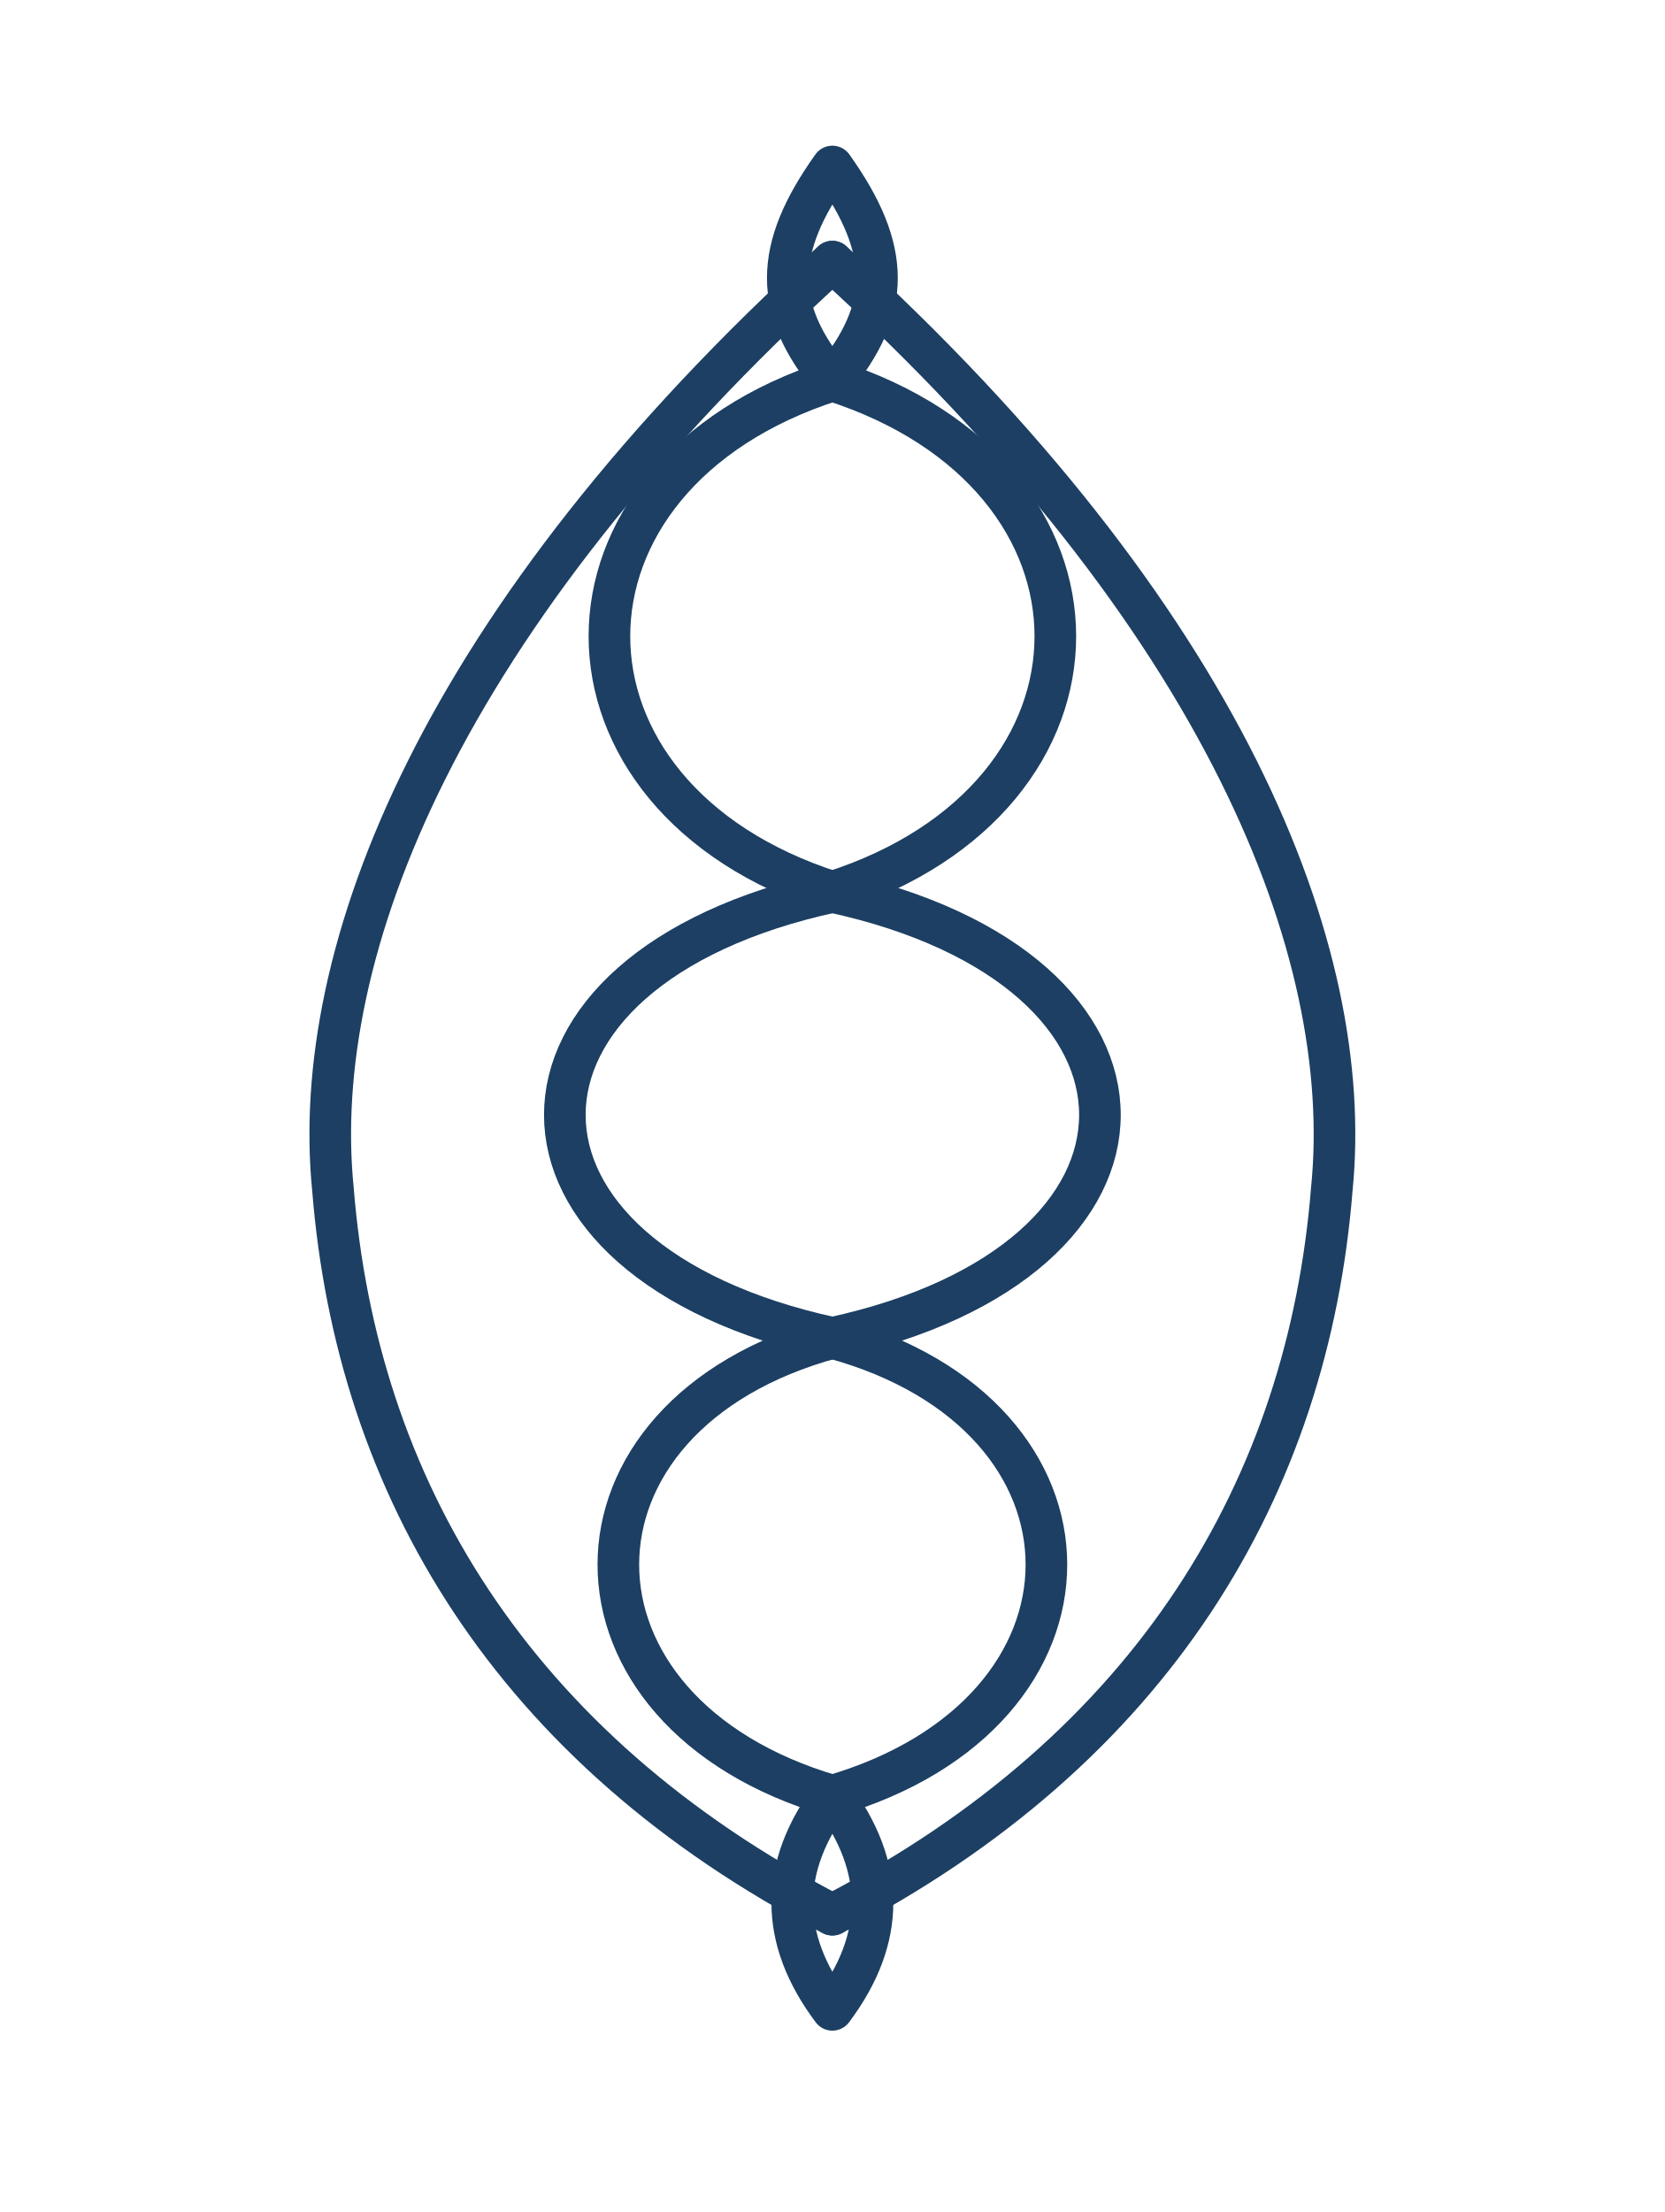
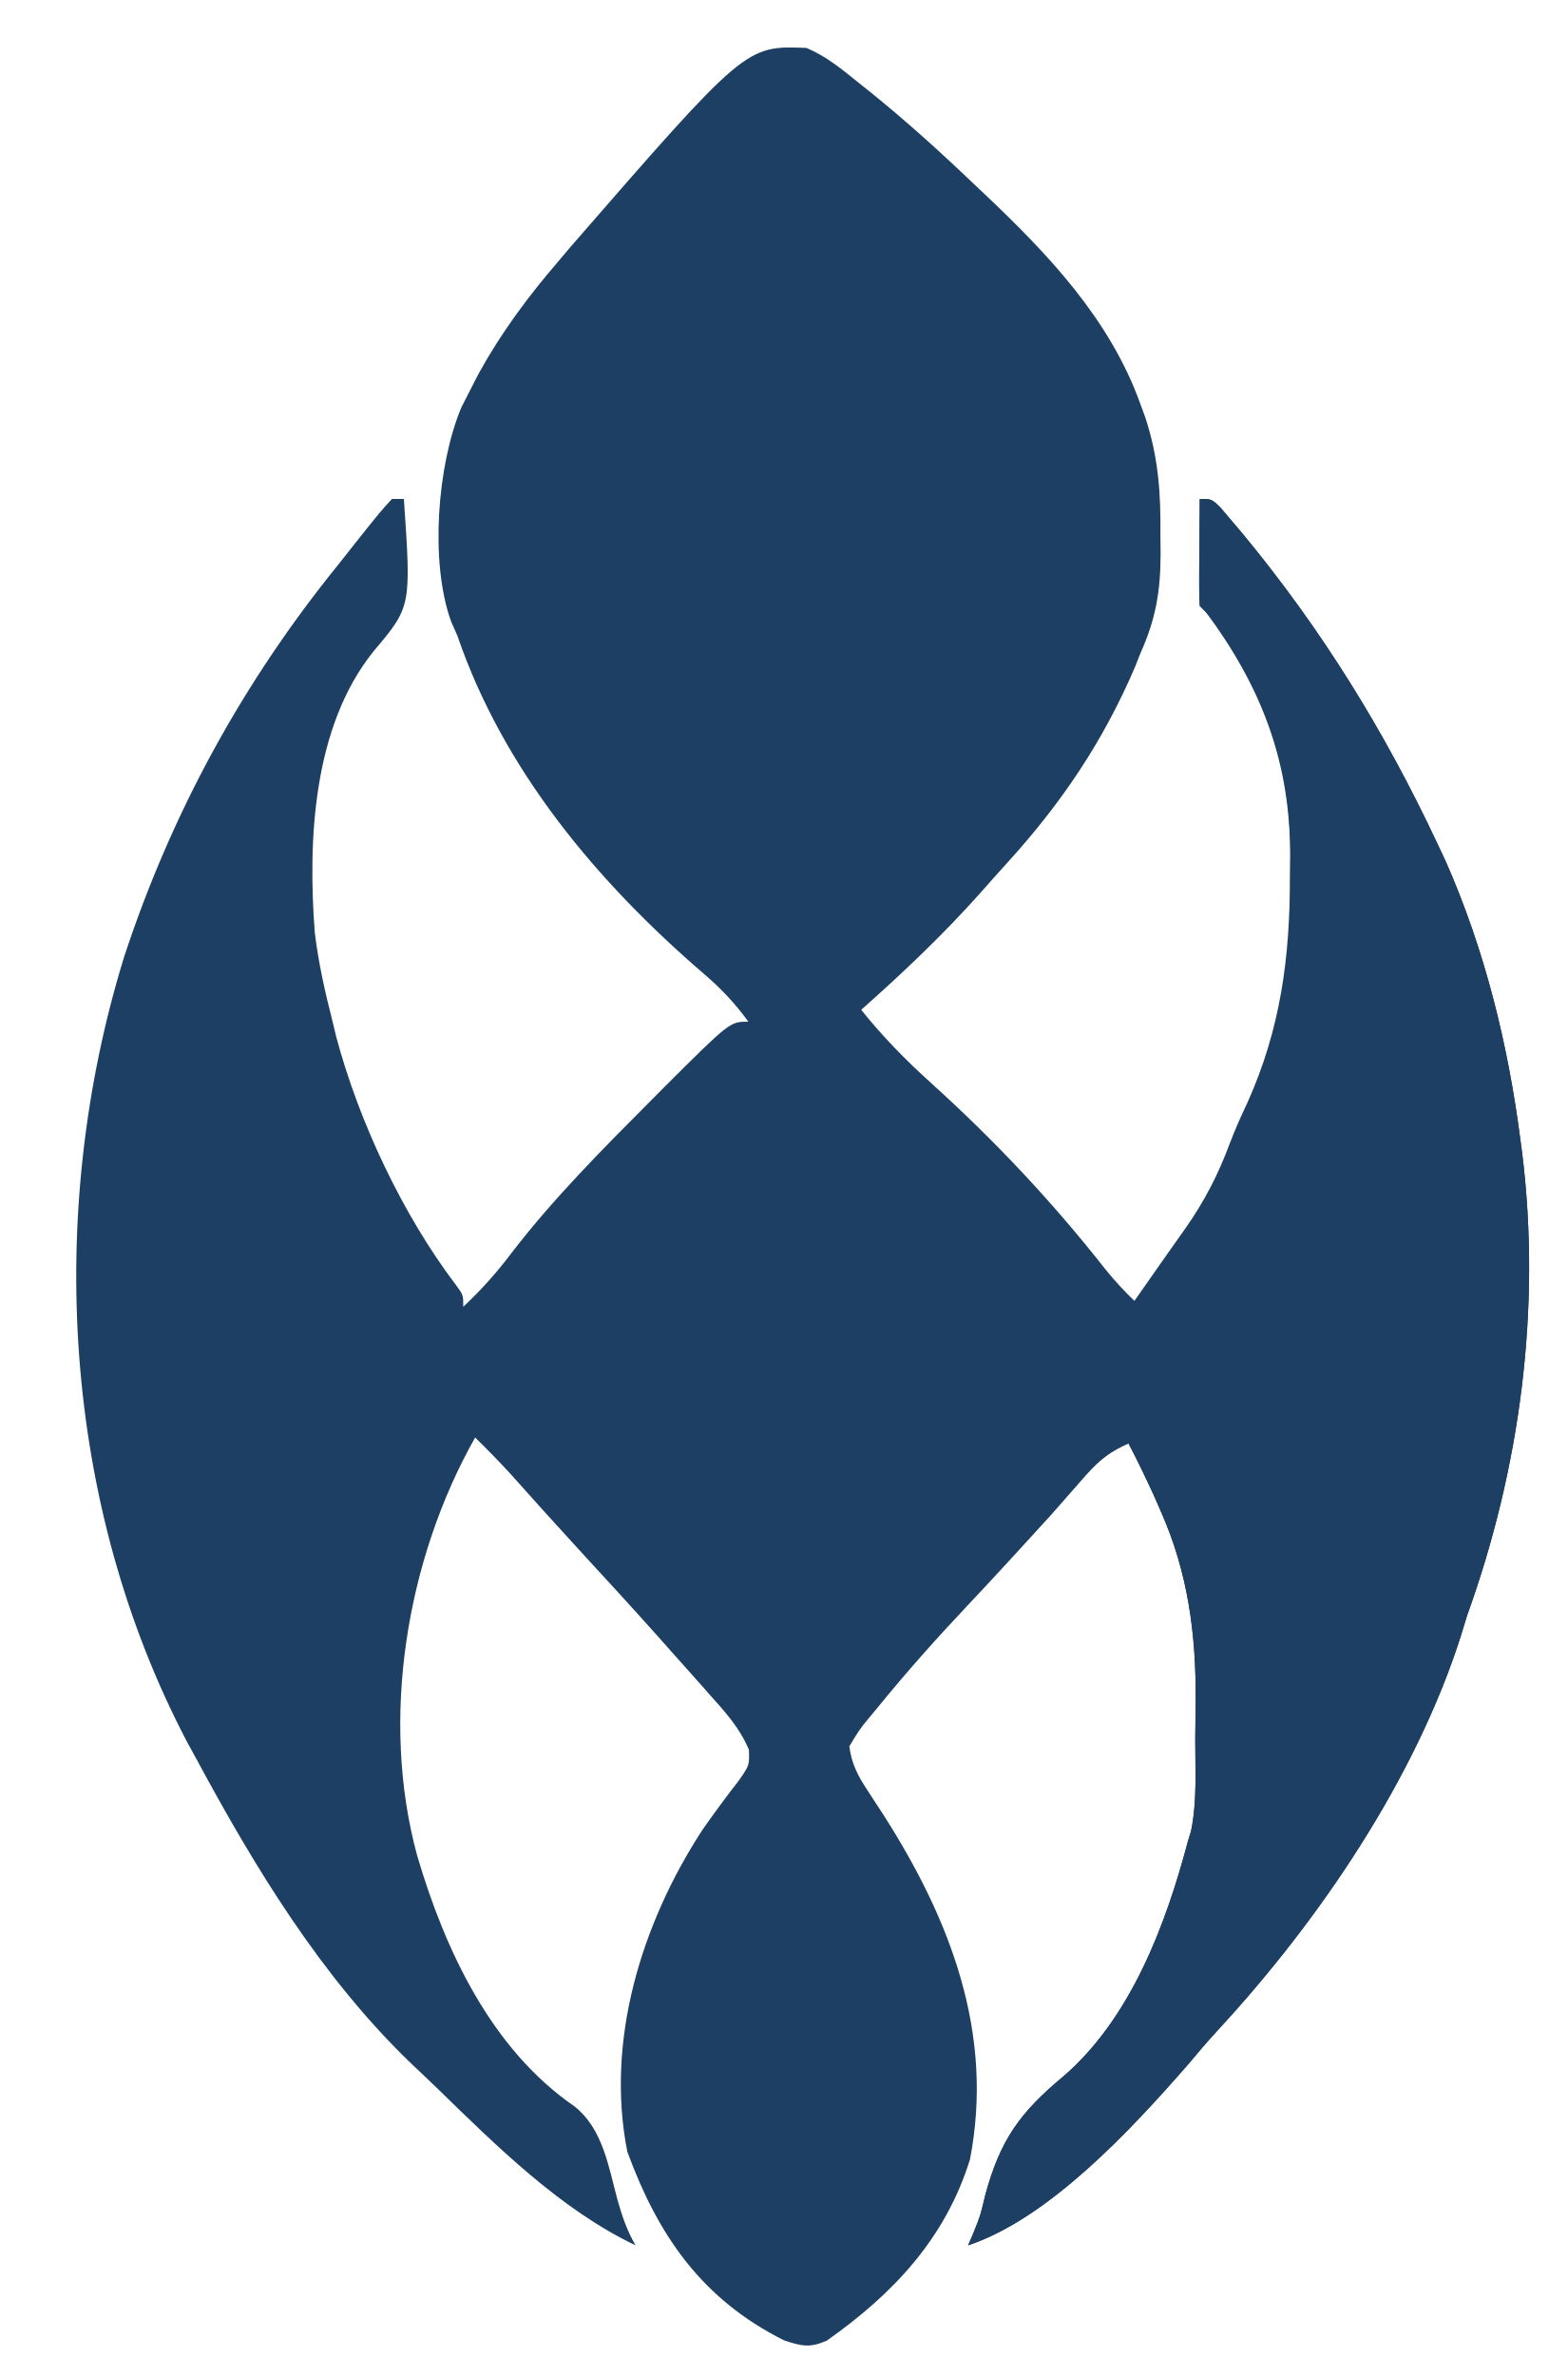
- <svg xmlns="http://www.w3.org/2000/svg" viewBox="0 0 280 372" fill="none" stroke="#1C3F63" stroke-width="7" stroke-linecap="round" stroke-linejoin="round">
-   <path d="M140,44 C 74,104 52,160 56,200 C 60,250 86,294 140,322" />
-   <path d="M140,44 C 206,104 228,160 224,200 C 220,250 194,294 140,322" />
-   <path d="M140,64 C190,80 190,134 140,150 C80,163 80,212 140,225 C188,238 188,288 140,302" />
-   <path d="M140,64 C90,80 90,134 140,150 C200,163 200,212 140,225 C92,238 92,288 140,302" />
-   <path d="M140,28 C150,42 150,52 140,64 C130,52 130,42 140,28" />
-   <path d="M140,302 C149,314 149,326 140,338 C131,326 131,314 140,302" />
+ <svg xmlns="http://www.w3.org/2000/svg" viewBox="566 194 264 400">
+   <path d="M0 0 C3.312 1.388 5.946 3.569 8.719 5.805 C9.338 6.299 9.956 6.793 10.594 7.302 C16.721 12.246 22.532 17.487 28.219 22.93 C28.786 23.465 29.354 24 29.938 24.551 C40.728 34.757 51.108 45.7 56.219 59.93 C56.613 61.007 56.613 61.007 57.014 62.106 C59.261 68.834 59.674 74.995 59.594 82.055 C59.605 83.087 59.617 84.12 59.629 85.184 C59.605 91.506 58.814 96.163 56.219 101.93 C55.926 102.675 55.634 103.42 55.332 104.188 C49.918 116.812 42.927 127.165 33.736 137.261 C32.284 138.858 30.853 140.471 29.426 142.09 C23.107 149.193 16.326 155.629 9.219 161.93 C12.817 166.428 16.697 170.385 20.969 174.242 C31.751 183.985 41.451 194.302 50.422 205.73 C51.939 207.587 53.486 209.277 55.219 210.93 C56.912 208.53 58.599 206.125 60.277 203.715 C61.468 202.007 62.666 200.305 63.879 198.613 C67.069 194.052 69.35 189.603 71.289 184.387 C72.166 182.068 73.162 179.858 74.219 177.617 C79.851 165.084 81.399 153.154 81.406 139.555 C81.418 138.374 81.431 137.193 81.443 135.977 C81.47 120.283 76.642 107.576 67.219 94.93 C66.889 94.6 66.559 94.27 66.219 93.93 C66.132 92.587 66.112 91.24 66.121 89.895 C66.124 89.086 66.128 88.277 66.131 87.443 C66.139 86.593 66.148 85.743 66.156 84.867 C66.161 84.013 66.165 83.159 66.17 82.279 C66.182 80.163 66.2 78.046 66.219 75.93 C68.219 75.93 68.219 75.93 69.723 77.401 C70.293 78.072 70.862 78.742 71.449 79.434 C72.384 80.534 72.384 80.534 73.337 81.657 C86.723 97.828 97.303 114.944 106.219 133.93 C106.679 134.908 107.139 135.886 107.613 136.895 C114.223 151.854 118.135 167.753 120.219 183.93 C120.312 184.624 120.404 185.319 120.5 186.035 C123.739 212.232 120.161 239.16 111.219 263.93 C110.887 265.016 110.556 266.103 110.215 267.223 C102.546 291.36 86.36 315.198 69.316 333.645 C67.49 335.634 65.759 337.668 64.031 339.742 C54.676 350.406 40.887 365.373 27.219 369.93 C27.656 368.913 27.656 368.913 28.102 367.875 C29.295 364.894 29.295 364.894 30.086 361.547 C32.6 352.212 35.918 347.579 43.285 341.461 C54.595 331.702 60.489 316.008 64.219 301.93 C64.395 301.356 64.57 300.783 64.751 300.192 C65.797 295.133 65.445 289.824 65.459 284.67 C65.469 282.53 65.5 280.392 65.531 278.252 C65.618 267.156 64.253 256.738 59.719 246.492 C59.292 245.519 58.865 244.546 58.426 243.543 C57.083 240.635 55.714 237.762 54.219 234.93 C50.648 236.416 48.673 238.397 46.156 241.305 C45.367 242.203 44.578 243.102 43.766 244.027 C42.925 244.985 42.085 245.943 41.219 246.93 C39.453 248.872 37.682 250.81 35.906 252.742 C35.448 253.243 34.99 253.744 34.517 254.26 C32.11 256.888 29.687 259.5 27.238 262.09 C21.927 267.728 16.785 273.473 11.906 279.492 C11.42 280.076 10.933 280.66 10.432 281.261 C8.928 283.095 8.928 283.095 7.219 285.93 C7.593 288.856 8.679 290.929 10.293 293.363 C10.711 294.006 11.128 294.648 11.558 295.31 C12.003 295.989 12.448 296.668 12.906 297.367 C24.209 315.037 31.648 334.236 27.535 355.457 C23.406 368.768 14.6 378.109 3.395 385.996 C0.513 387.233 -0.821 386.9 -3.781 385.93 C-17.56 379.009 -24.945 368.392 -30.156 354.18 C-33.876 335.465 -27.76 315.707 -17.521 299.995 C-15.539 297.156 -13.499 294.397 -11.371 291.664 C-9.596 289.104 -9.596 289.104 -9.691 286.488 C-11.256 282.815 -13.625 280.189 -16.281 277.242 C-16.825 276.624 -17.369 276.006 -17.929 275.37 C-19.537 273.548 -21.158 271.738 -22.781 269.93 C-23.577 269.034 -24.372 268.138 -25.191 267.215 C-29.639 262.235 -34.162 257.323 -38.68 252.408 C-42.424 248.331 -46.125 244.217 -49.809 240.086 C-51.743 237.971 -53.739 235.94 -55.781 233.93 C-67.389 254.478 -71.799 281.348 -65.55 304.304 C-60.867 320.21 -53.075 336.907 -39.031 346.555 C-34.285 350.343 -33.336 356.637 -31.824 362.25 C-31.019 365.089 -30.234 367.392 -28.781 369.93 C-41.46 363.877 -52.225 353.17 -62.189 343.475 C-63.557 342.148 -64.943 340.84 -66.332 339.535 C-81.597 324.921 -92.833 306.404 -102.781 287.93 C-103.263 287.049 -103.745 286.169 -104.242 285.262 C-125.353 245.124 -128.133 196 -114.897 153.061 C-106.93 128.806 -94.874 106.748 -78.781 86.93 C-77.929 85.85 -77.077 84.769 -76.227 83.688 C-71.64 77.929 -71.64 77.929 -69.781 75.93 C-69.121 75.93 -68.461 75.93 -67.781 75.93 C-66.537 94.058 -66.537 94.058 -72.902 101.594 C-83.092 114.263 -83.977 133.374 -82.781 148.93 C-82.167 154.018 -81.054 158.968 -79.781 163.93 C-79.576 164.783 -79.371 165.636 -79.16 166.516 C-75.336 180.817 -67.976 196.443 -59.016 208.258 C-57.781 209.93 -57.781 209.93 -57.781 211.93 C-54.757 209.089 -52.157 206.181 -49.656 202.867 C-42.512 193.571 -34.227 185.288 -25.969 176.992 C-25.252 176.27 -24.534 175.548 -23.795 174.805 C-12.887 163.93 -12.887 163.93 -9.781 163.93 C-12.016 160.856 -14.4 158.316 -17.281 155.867 C-35.272 140.38 -51.021 121.586 -58.781 98.93 C-59.124 98.156 -59.468 97.382 -59.821 96.584 C-63.45 86.551 -62.159 70.215 -58.105 60.516 C-57.668 59.662 -57.231 58.809 -56.781 57.93 C-56.272 56.932 -55.763 55.934 -55.238 54.906 C-51.437 47.999 -46.911 41.898 -41.781 35.93 C-41.116 35.142 -40.451 34.354 -39.766 33.543 C-10.246 -0.404 -10.246 -0.404 0 0 Z " fill="#1C3F63" transform="translate(701.7812,202.0703)" />
+   <path d="M0 0 C2 0 2 0 3.505 1.471 C4.074 2.142 4.644 2.813 5.23 3.504 C5.854 4.238 6.477 4.971 7.119 5.727 C20.504 21.898 31.084 39.015 40 58 C40.46 58.978 40.92 59.957 41.395 60.965 C48.004 75.925 51.916 91.823 54 108 C54.093 108.695 54.186 109.389 54.281 110.105 C57.52 136.302 53.942 163.231 45 188 C44.669 189.087 44.337 190.173 43.996 191.293 C36.328 215.43 20.141 239.268 3.098 257.715 C1.272 259.704 -0.46 261.739 -2.188 263.812 C-11.542 274.476 -25.331 289.444 -39 294 C-38.709 293.322 -38.417 292.644 -38.117 291.945 C-36.924 288.964 -36.924 288.964 -36.133 285.617 C-33.619 276.283 -30.301 271.649 -22.934 265.531 C-11.624 255.773 -5.73 240.078 -2 226 C-1.824 225.426 -1.648 224.853 -1.467 224.262 C-0.422 219.203 -0.774 213.894 -0.76 208.74 C-0.75 206.601 -0.719 204.462 -0.688 202.322 C-0.601 191.226 -1.965 180.809 -6.5 170.562 C-7.14 169.103 -7.14 169.103 -7.793 167.613 C-9.136 164.706 -10.505 161.833 -12 159 C-14.884 160.293 -16.872 161.659 -19 164 C-19.687 161.509 -20 159.621 -20 157 C-20.33 156.34 -20.66 155.68 -21 155 C-22.708 156.634 -23.935 157.869 -25 160 C-25.561 159.743 -26.121 159.487 -26.699 159.223 C-29.185 158.717 -29.185 158.717 -31.332 160.809 C-32.151 161.676 -32.969 162.544 -33.812 163.438 C-34.694 164.364 -35.576 165.291 -36.484 166.246 C-39.106 169.116 -41.703 171.996 -44.23 174.949 C-46.238 177.276 -48.305 179.542 -50.375 181.812 C-55.888 187.921 -61.43 194.145 -66 201 C-69.579 199.537 -71.262 197.696 -73.562 194.625 C-76.734 190.531 -80.043 186.667 -83.562 182.875 C-86.544 179.661 -89.514 176.447 -92.375 173.125 C-96.202 168.705 -100.205 164.449 -104.207 160.186 C-105.275 159.044 -106.338 157.897 -107.395 156.746 C-108.508 155.535 -109.635 154.337 -110.773 153.149 C-111.331 152.544 -111.89 151.939 -112.465 151.316 C-113.23 150.505 -113.23 150.505 -114.011 149.678 C-115 148 -115 148 -114.75 145.941 C-111.474 137.459 -103.785 130.367 -97.625 123.816 C-94.756 120.738 -92.029 117.563 -89.34 114.328 C-88 113 -88 113 -86 113 C-85.34 111.68 -84.68 110.36 -84 109 C-83.34 109 -82.68 109 -82 109 C-82 108.34 -82 107.68 -82 107 C-80.461 105.449 -80.461 105.449 -78.375 103.688 C-77.651 103.071 -76.926 102.455 -76.18 101.82 C-75.46 101.22 -74.741 100.619 -74 100 C-73.384 99.482 -72.768 98.964 -72.133 98.43 C-70.76 97.28 -69.381 96.139 -68 95 C-65.253 96.267 -63.131 97.594 -60.926 99.66 C-60.349 100.198 -59.773 100.735 -59.179 101.289 C-58.563 101.874 -57.947 102.46 -57.312 103.062 C-56.662 103.677 -56.011 104.292 -55.341 104.926 C-53.219 106.942 -51.108 108.969 -49 111 C-47.919 112.038 -47.919 112.038 -46.816 113.097 C-20.103 138.872 -20.103 138.872 -19.938 147.125 C-19.958 148.074 -19.979 149.023 -20 150 C-19.01 150.33 -18.02 150.66 -17 151 C-17.33 152.32 -17.66 153.64 -18 155 C-15.36 154.67 -12.72 154.34 -10 154 C-9.505 156.475 -9.505 156.475 -9 159 C-8.34 159 -7.68 159 -7 159 C-6.494 160.268 -5.995 161.54 -5.5 162.812 C-5.222 163.52 -4.943 164.228 -4.656 164.957 C-4 167 -4 167 -4 170 C-3.536 168.608 -3.536 168.608 -3.062 167.188 C-2.375 165.125 -1.688 163.062 -1 161 C-1.66 160.34 -2.32 159.68 -3 159 C-3.852 157.195 -3.852 157.195 -4.625 155.125 C-5.016 154.108 -5.016 154.108 -5.414 153.07 C-6 151 -6 151 -6 147 C-4.647 145.405 -3.286 143.816 -1.891 142.258 C13.079 124.381 27.104 96.847 25 73 C24.01 73 23.02 73 22 73 C22.99 71.02 22.99 71.02 24 69 C24.66 69 25.32 69 26 69 C26.33 66.69 26.66 64.38 27 62 C25.68 62.66 24.36 63.32 23 64 C22.67 63.67 22.34 63.34 22 63 C21.34 63.99 20.68 64.98 20 66 C20 65.34 20 64.68 20 64 C19.34 64 18.68 64 18 64 C18 68.29 18 72.58 18 77 C18.33 77 18.66 77 19 77 C18.885 78.438 18.758 79.876 18.625 81.312 C18.555 82.113 18.486 82.914 18.414 83.738 C18 86 18 86 16 89 C15.01 89 14.02 89 13 89 C13.212 87.939 13.212 87.939 13.429 86.856 C14.893 78.948 15.304 71.344 15.25 63.312 C15.258 62.154 15.265 60.996 15.273 59.803 C15.24 44.951 10.873 28.873 0 18 C-0.086 16.657 -0.107 15.31 -0.098 13.965 C-0.093 12.752 -0.093 12.752 -0.088 11.514 C-0.075 10.238 -0.075 10.238 -0.062 8.938 C-0.058 8.083 -0.053 7.229 -0.049 6.35 C-0.037 4.233 -0.019 2.117 0 0 Z " fill="#1C3F63" transform="translate(768,278)" />
</svg>
